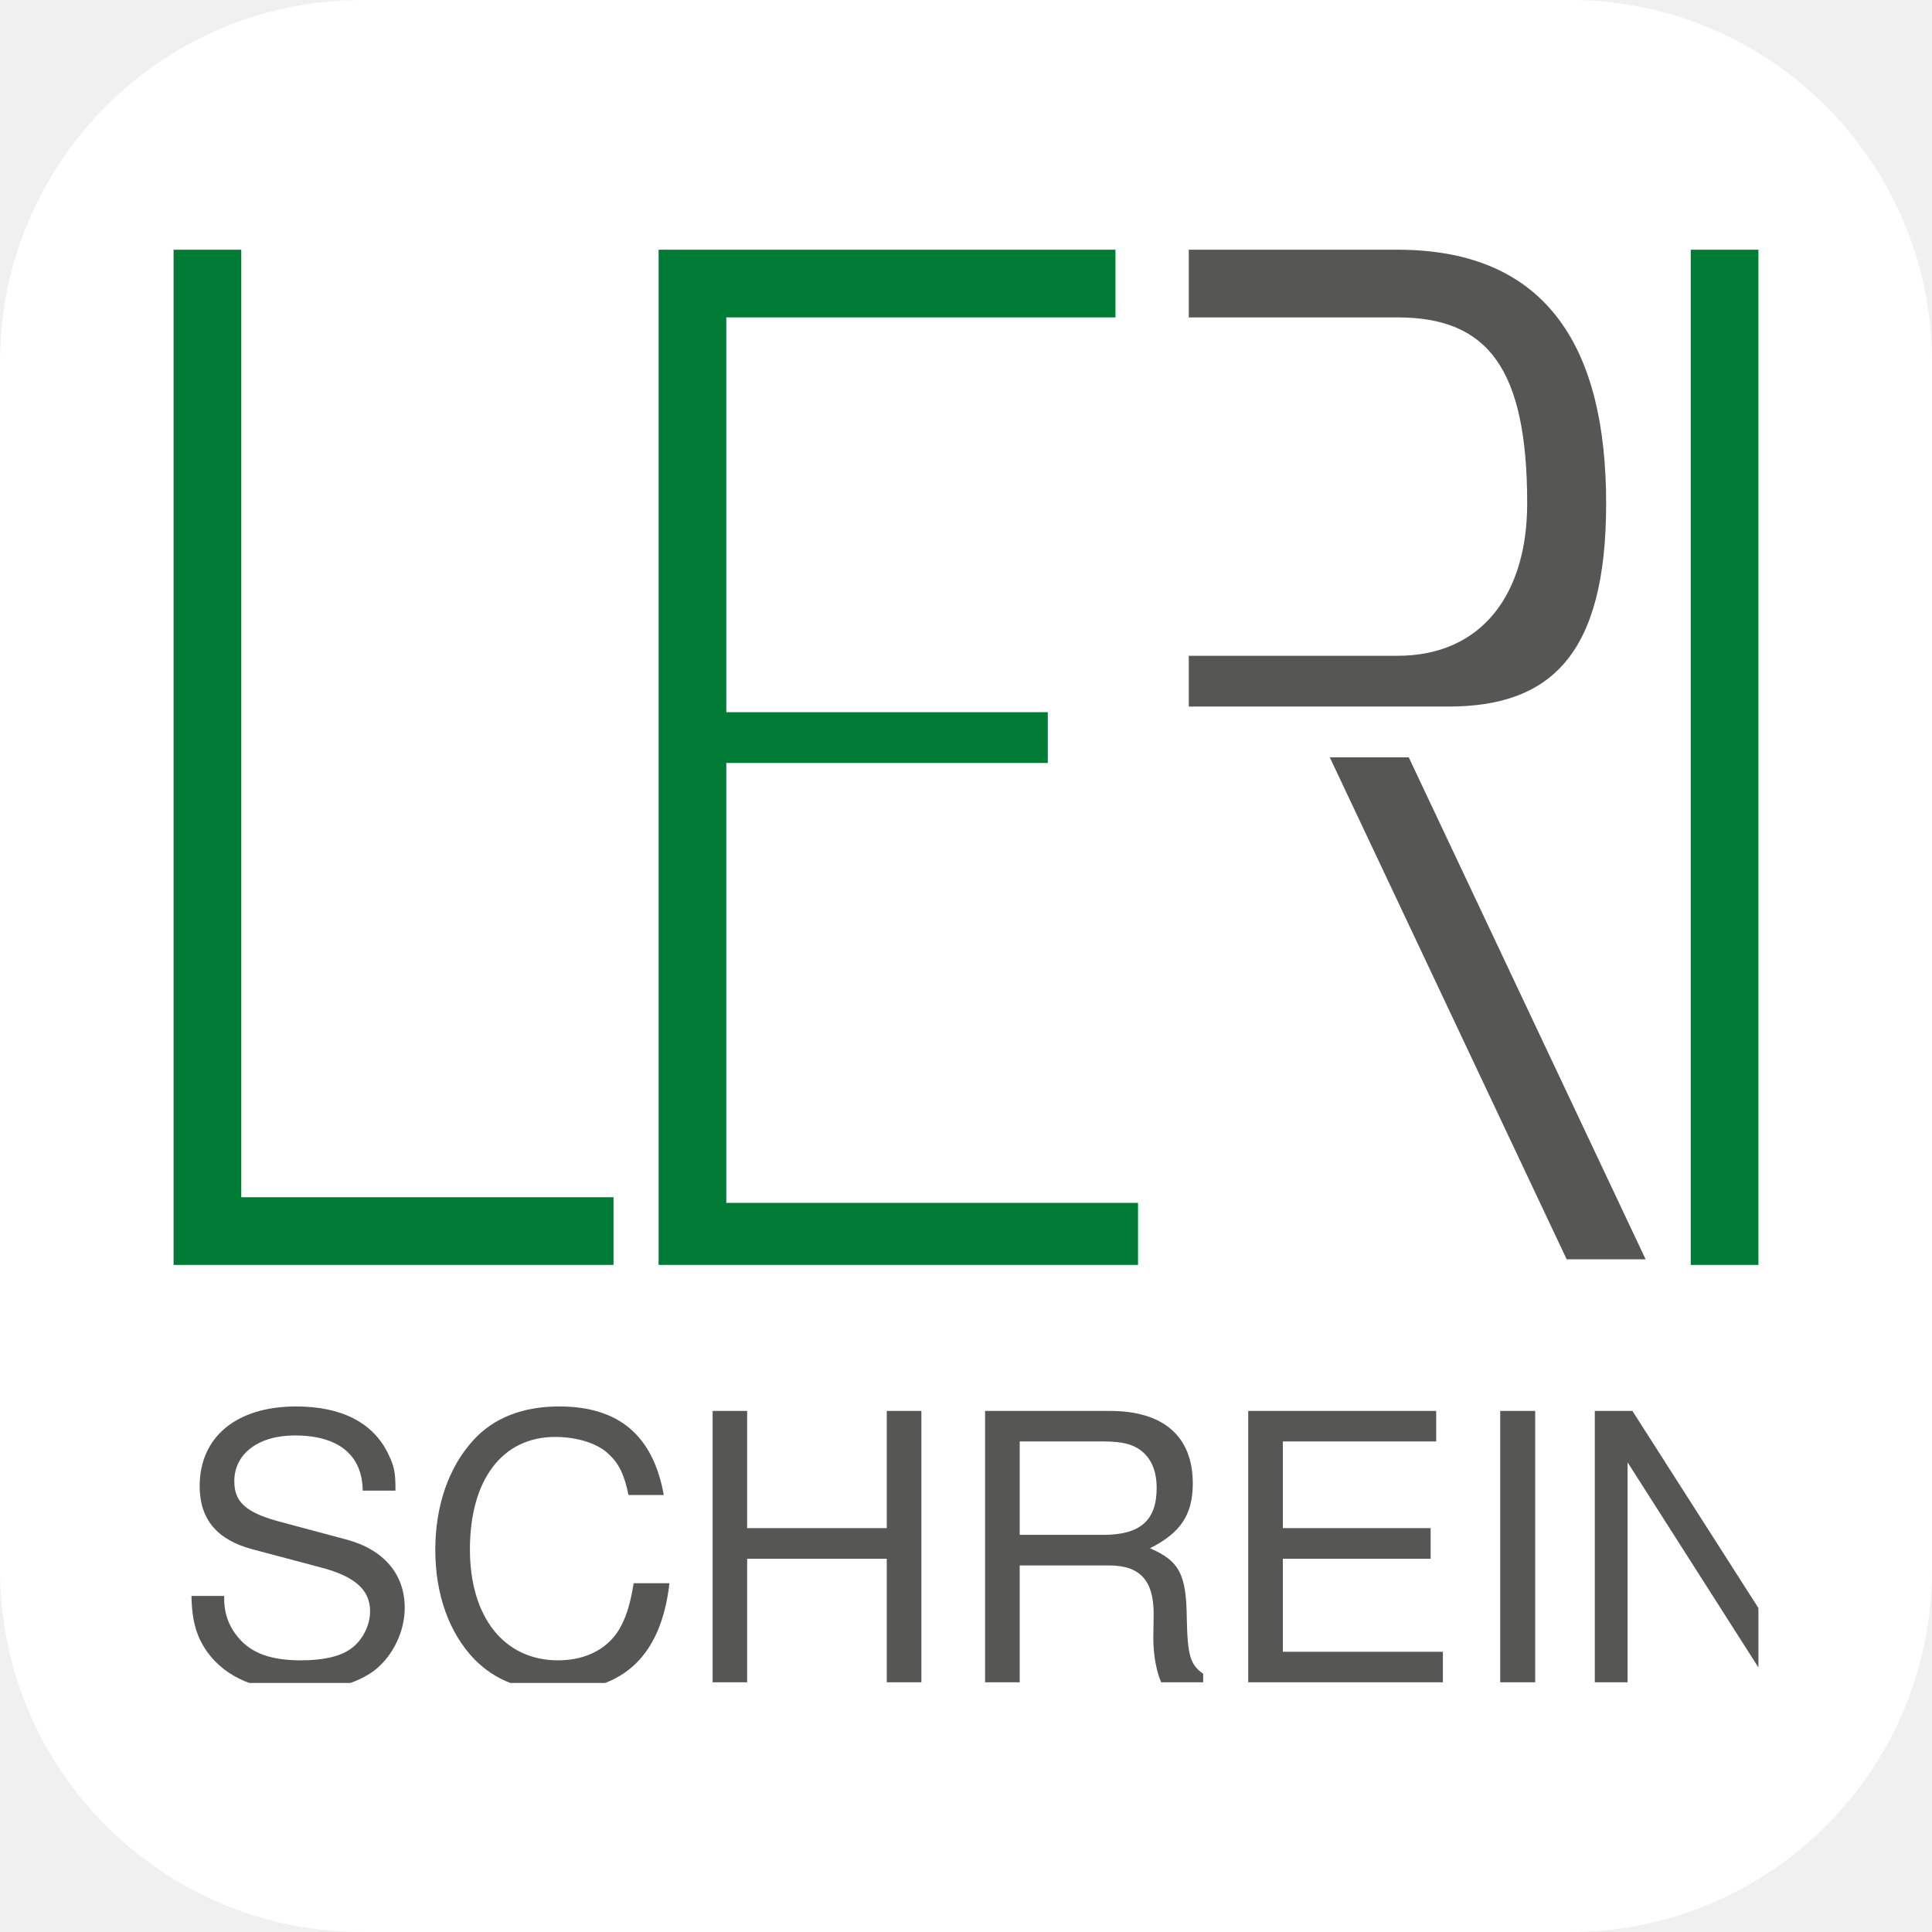
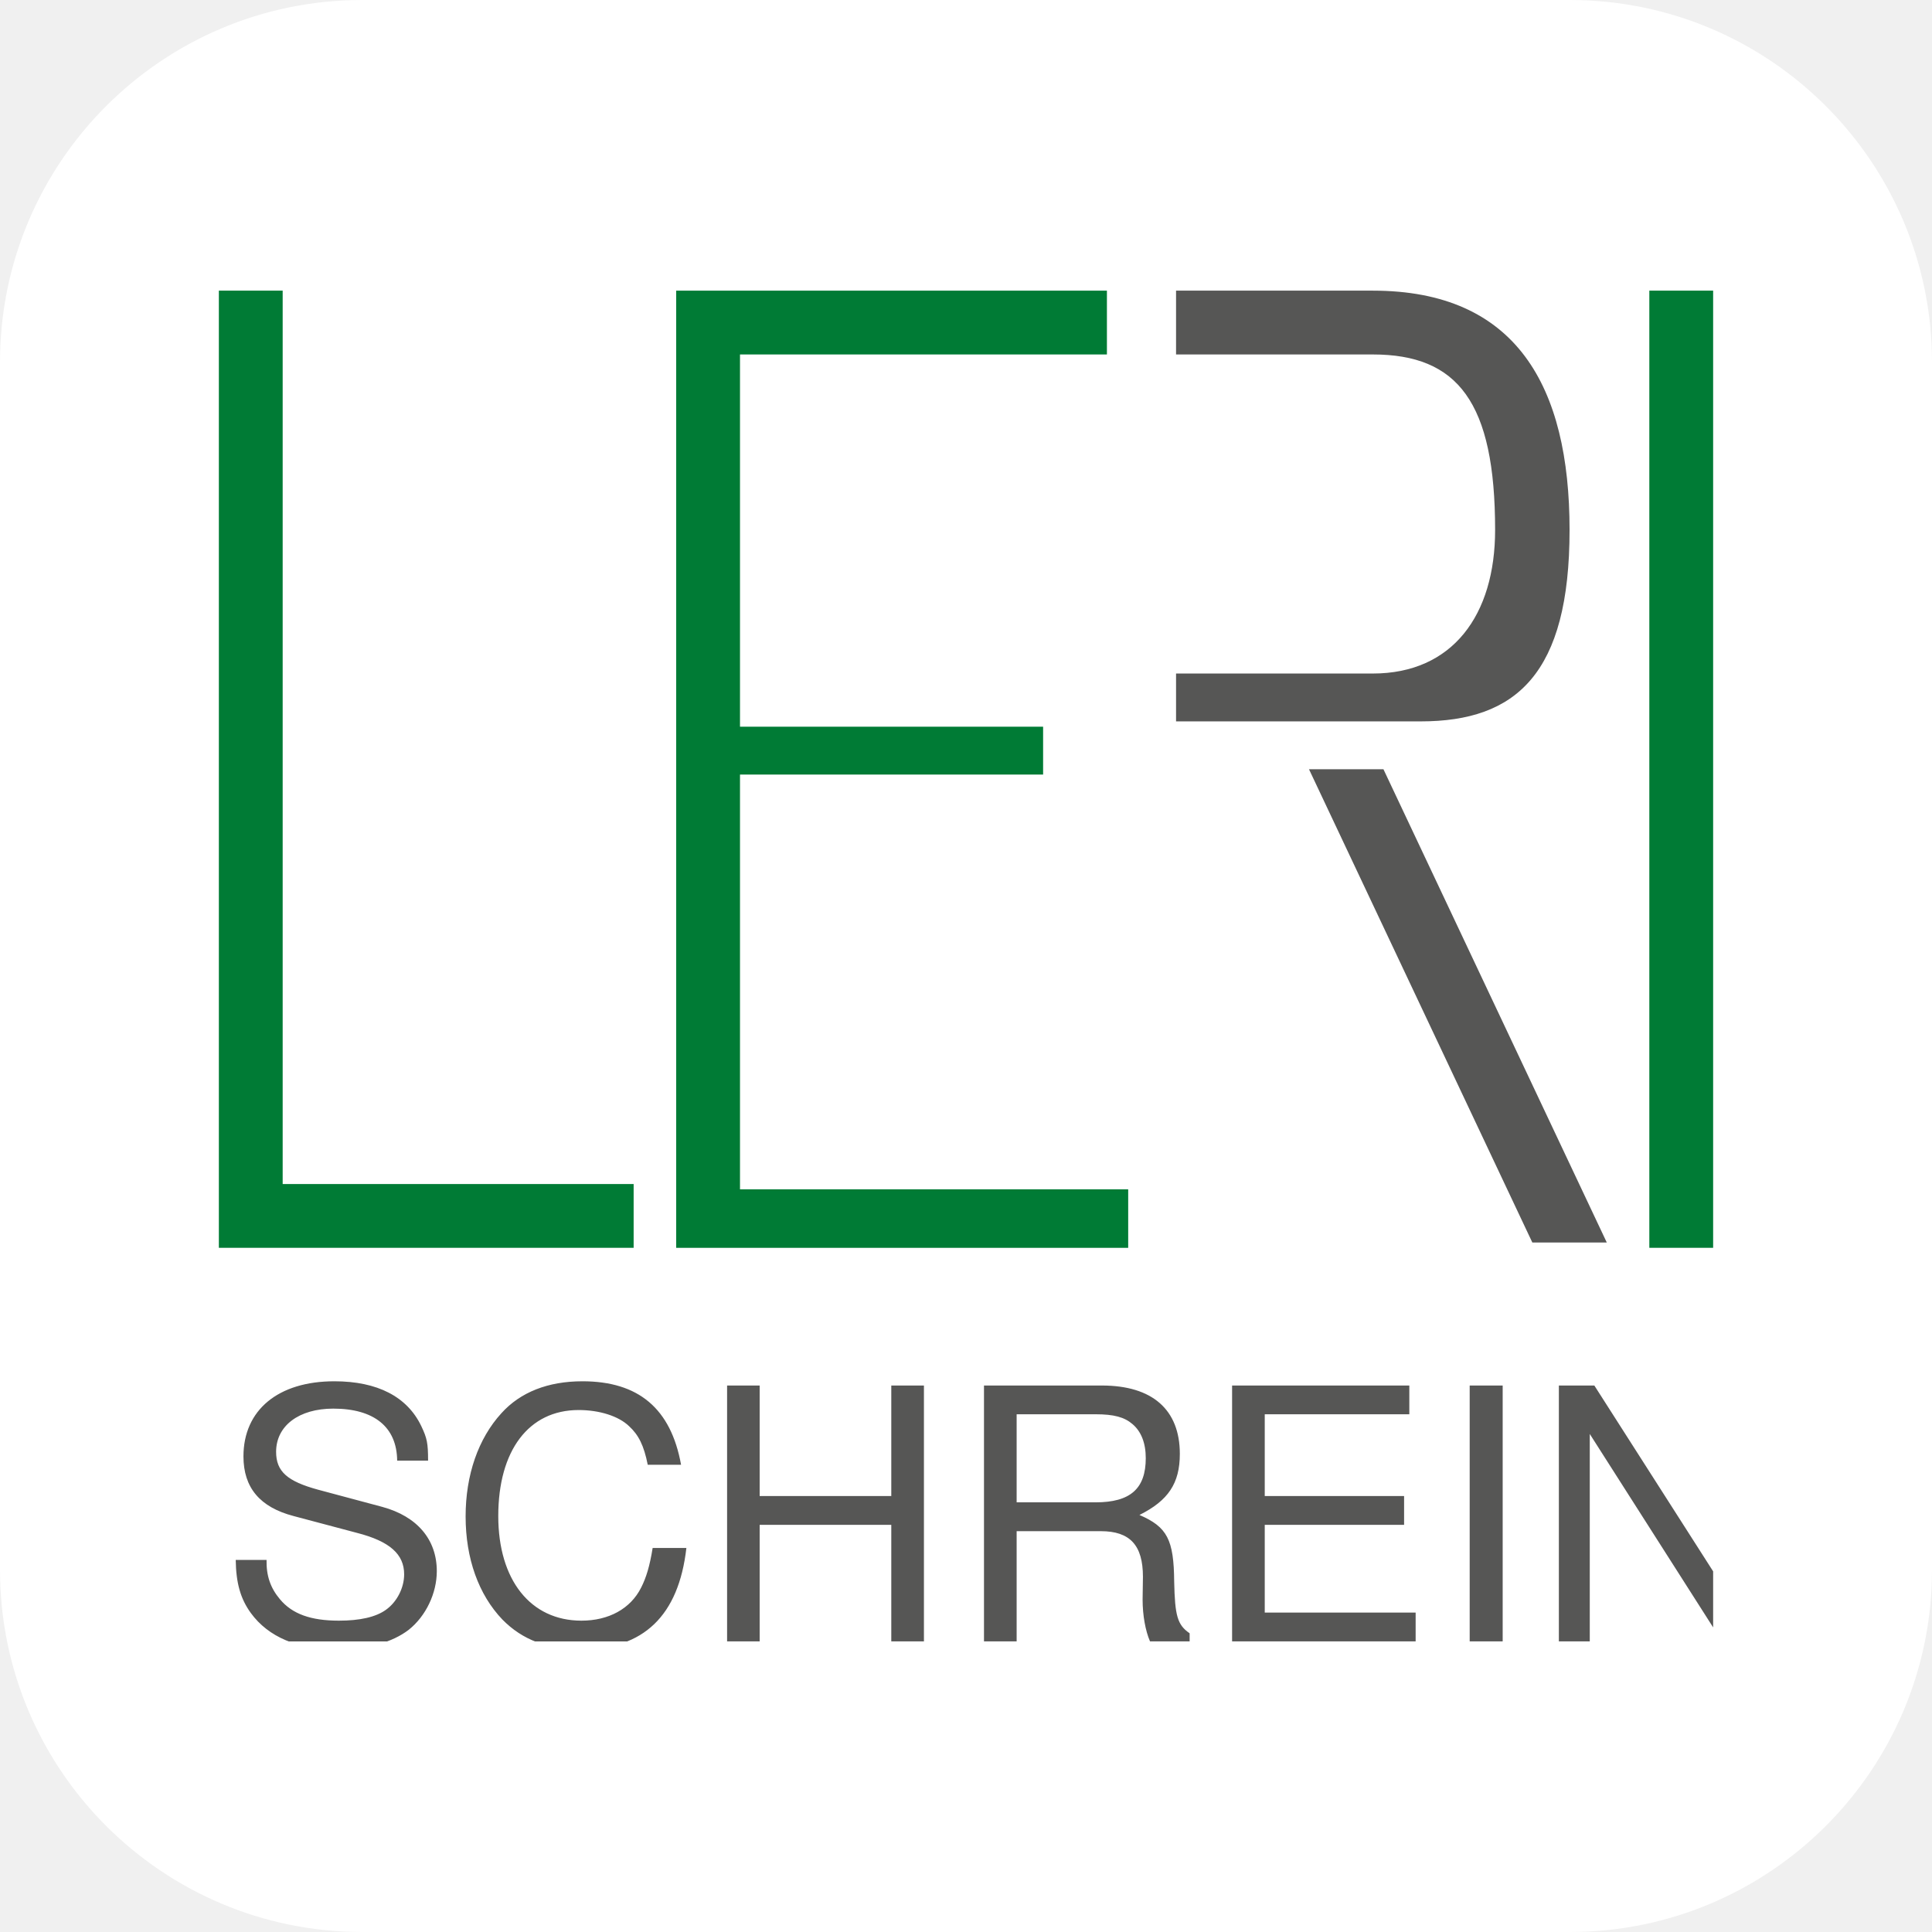
- <svg xmlns="http://www.w3.org/2000/svg" viewBox="0 0 512 512" role="img" aria-label="LERI Schreinerei AG">
+ <svg xmlns="http://www.w3.org/2000/svg" viewBox="0 0 512 512" width="512" height="512" role="img" aria-label="LERI Schreinerei AG">
  <rect width="512" height="512" rx="96" fill="#ffffff" />
-   <svg x="46" y="66" width="420" height="380" viewBox="29 29 281 254" preserveAspectRatio="xMidYMid meet">
+   <svg x="58" y="77" width="396" height="358" viewBox="29 29 281 254" preserveAspectRatio="xMidYMid meet">
    <path fill="#007B35" d="M29 29h12v168h66v12H29z" />
    <path fill="#007B35" d="M115 29h81v12h-69v70h57v9h-57v78h73v11h-85z" />
    <path fill="#007B35" d="M298 29h12v180h-12z" />
    <g fill="#565655">
      <path d="M209 29h37c27 0 37 18 37 45 0 27-10 36-28 36h-46v-9h37c15 0 23-11 23-27 0-24-7-33-23-33h-37z" />
      <path d="M234 119h14l42 89h-14z" />
    </g>
    <text x="29" y="283" fill="#565655" font-family="HelveticaNeue-Light,'Helvetica Neue',Helvetica,Arial,sans-serif" font-size="66" font-weight="300" textLength="281" lengthAdjust="spacingAndGlyphs">SCHREINEREI</text>
  </svg>
</svg>
